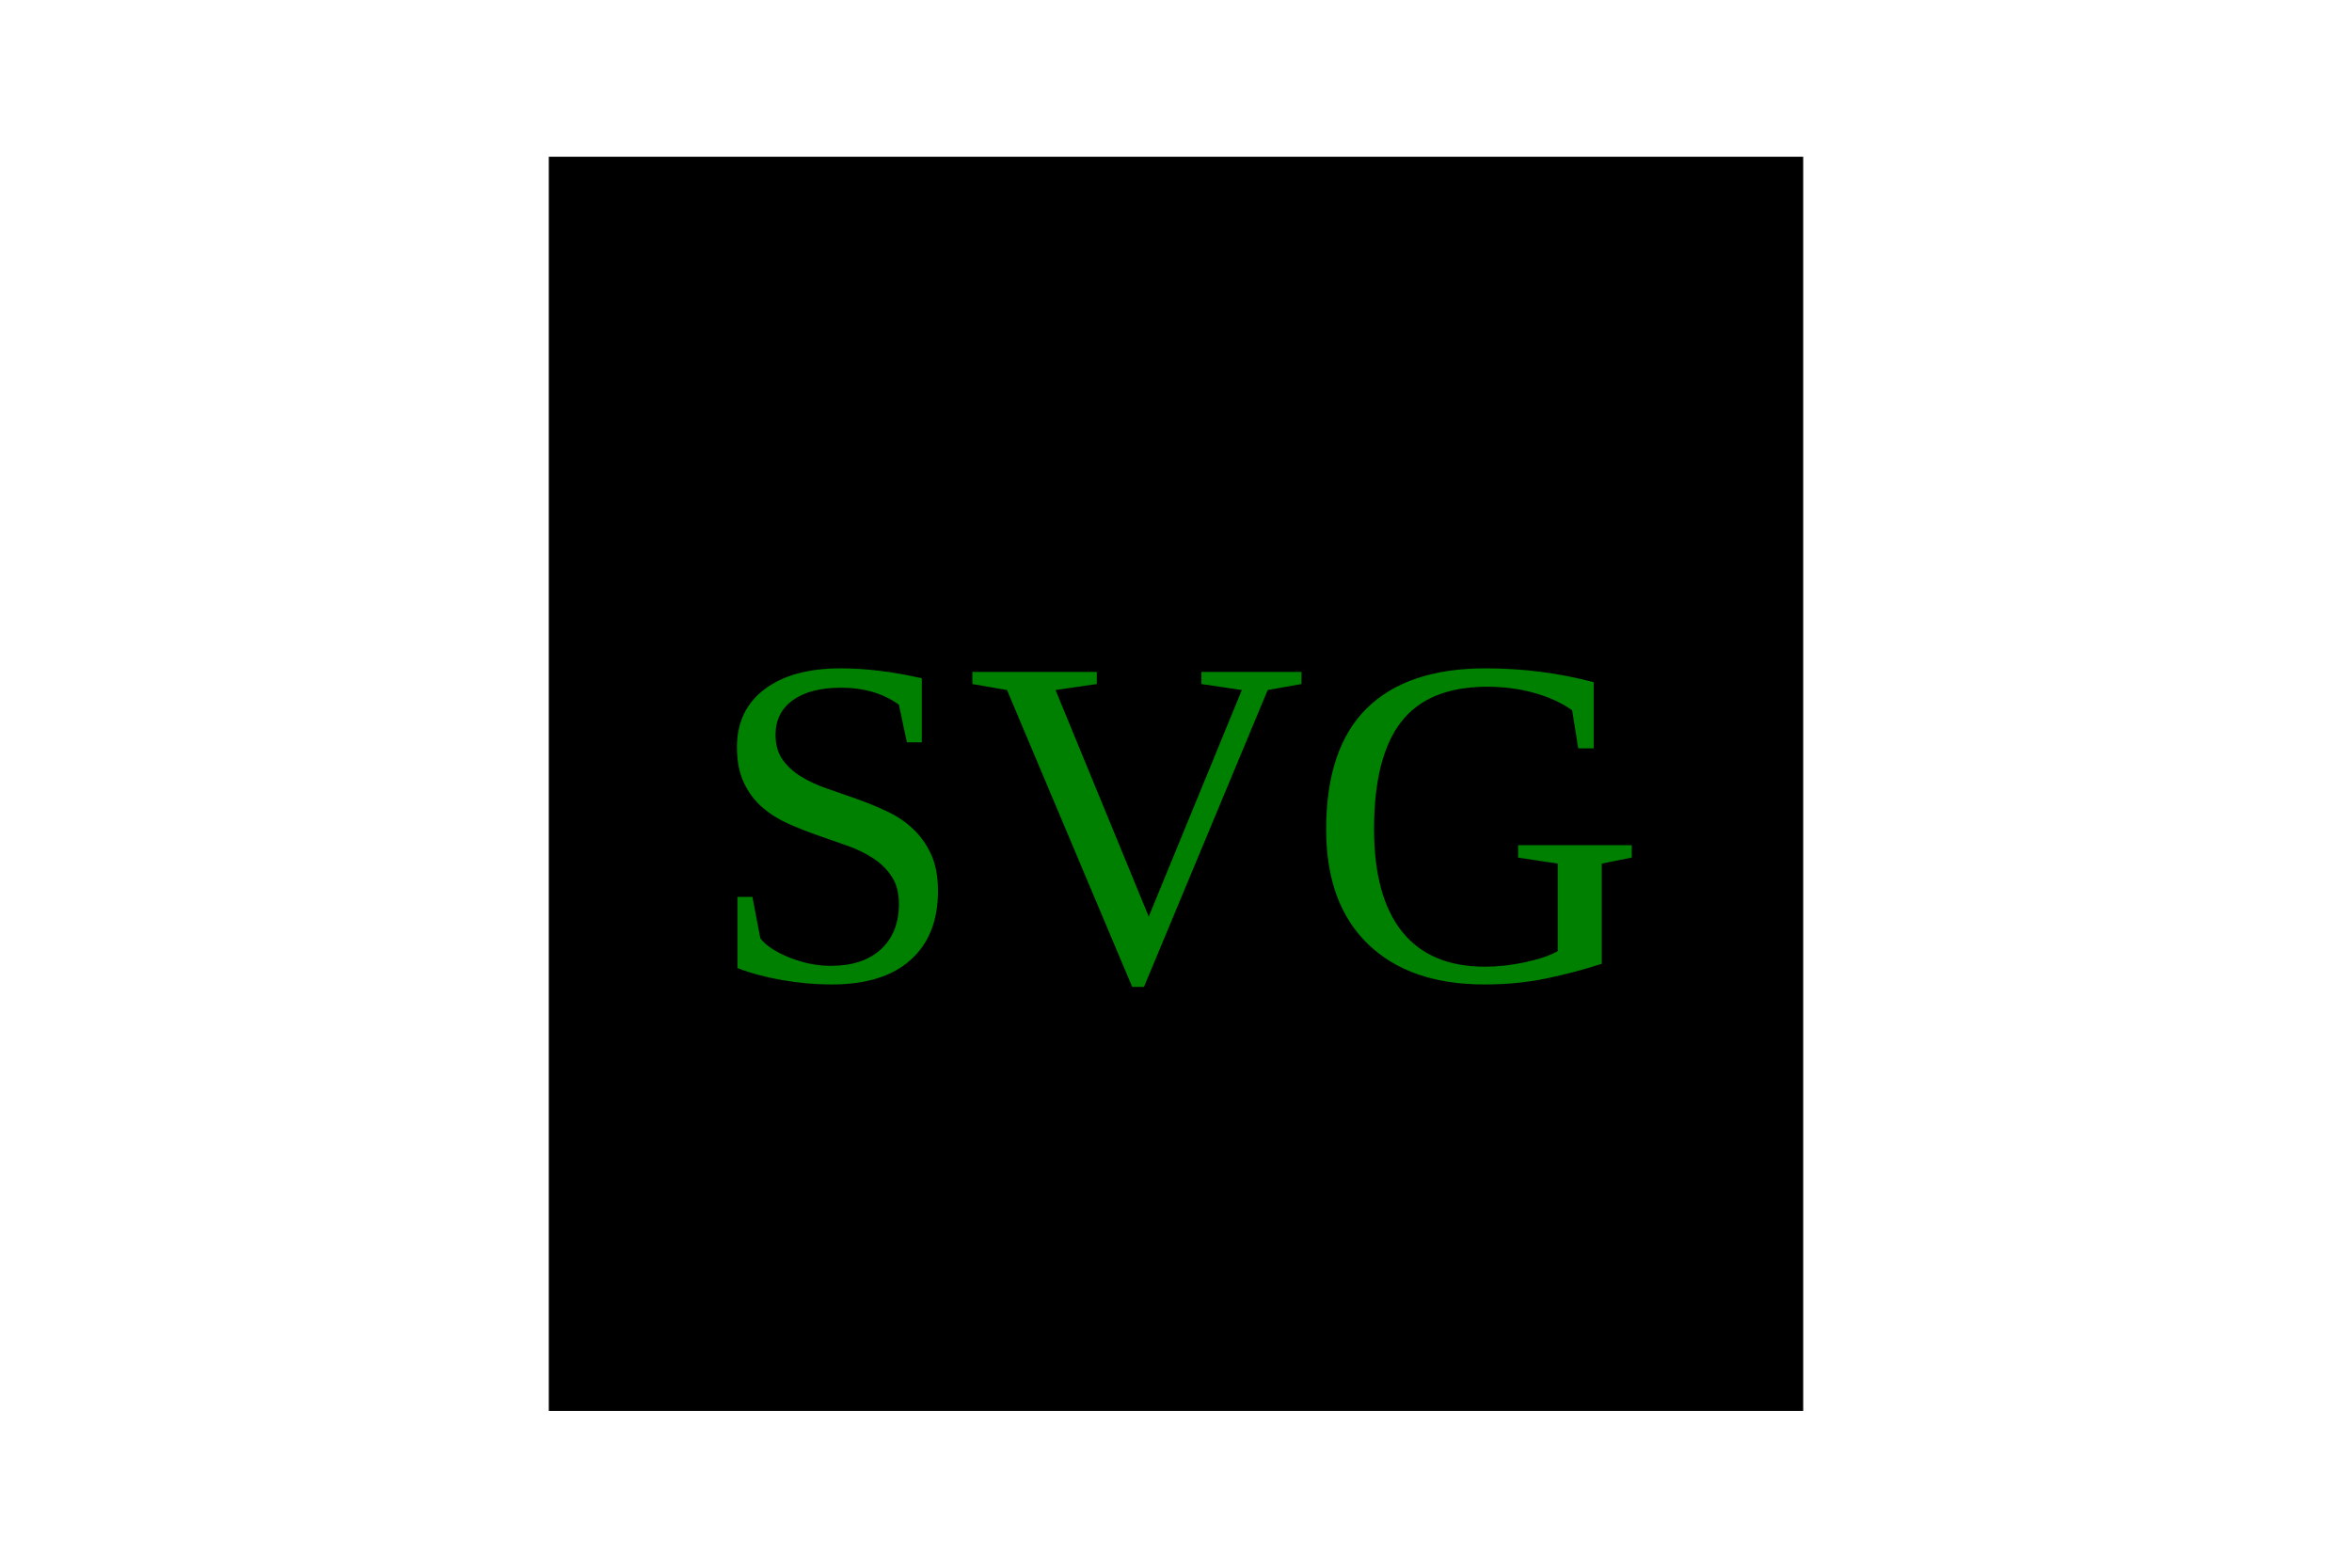
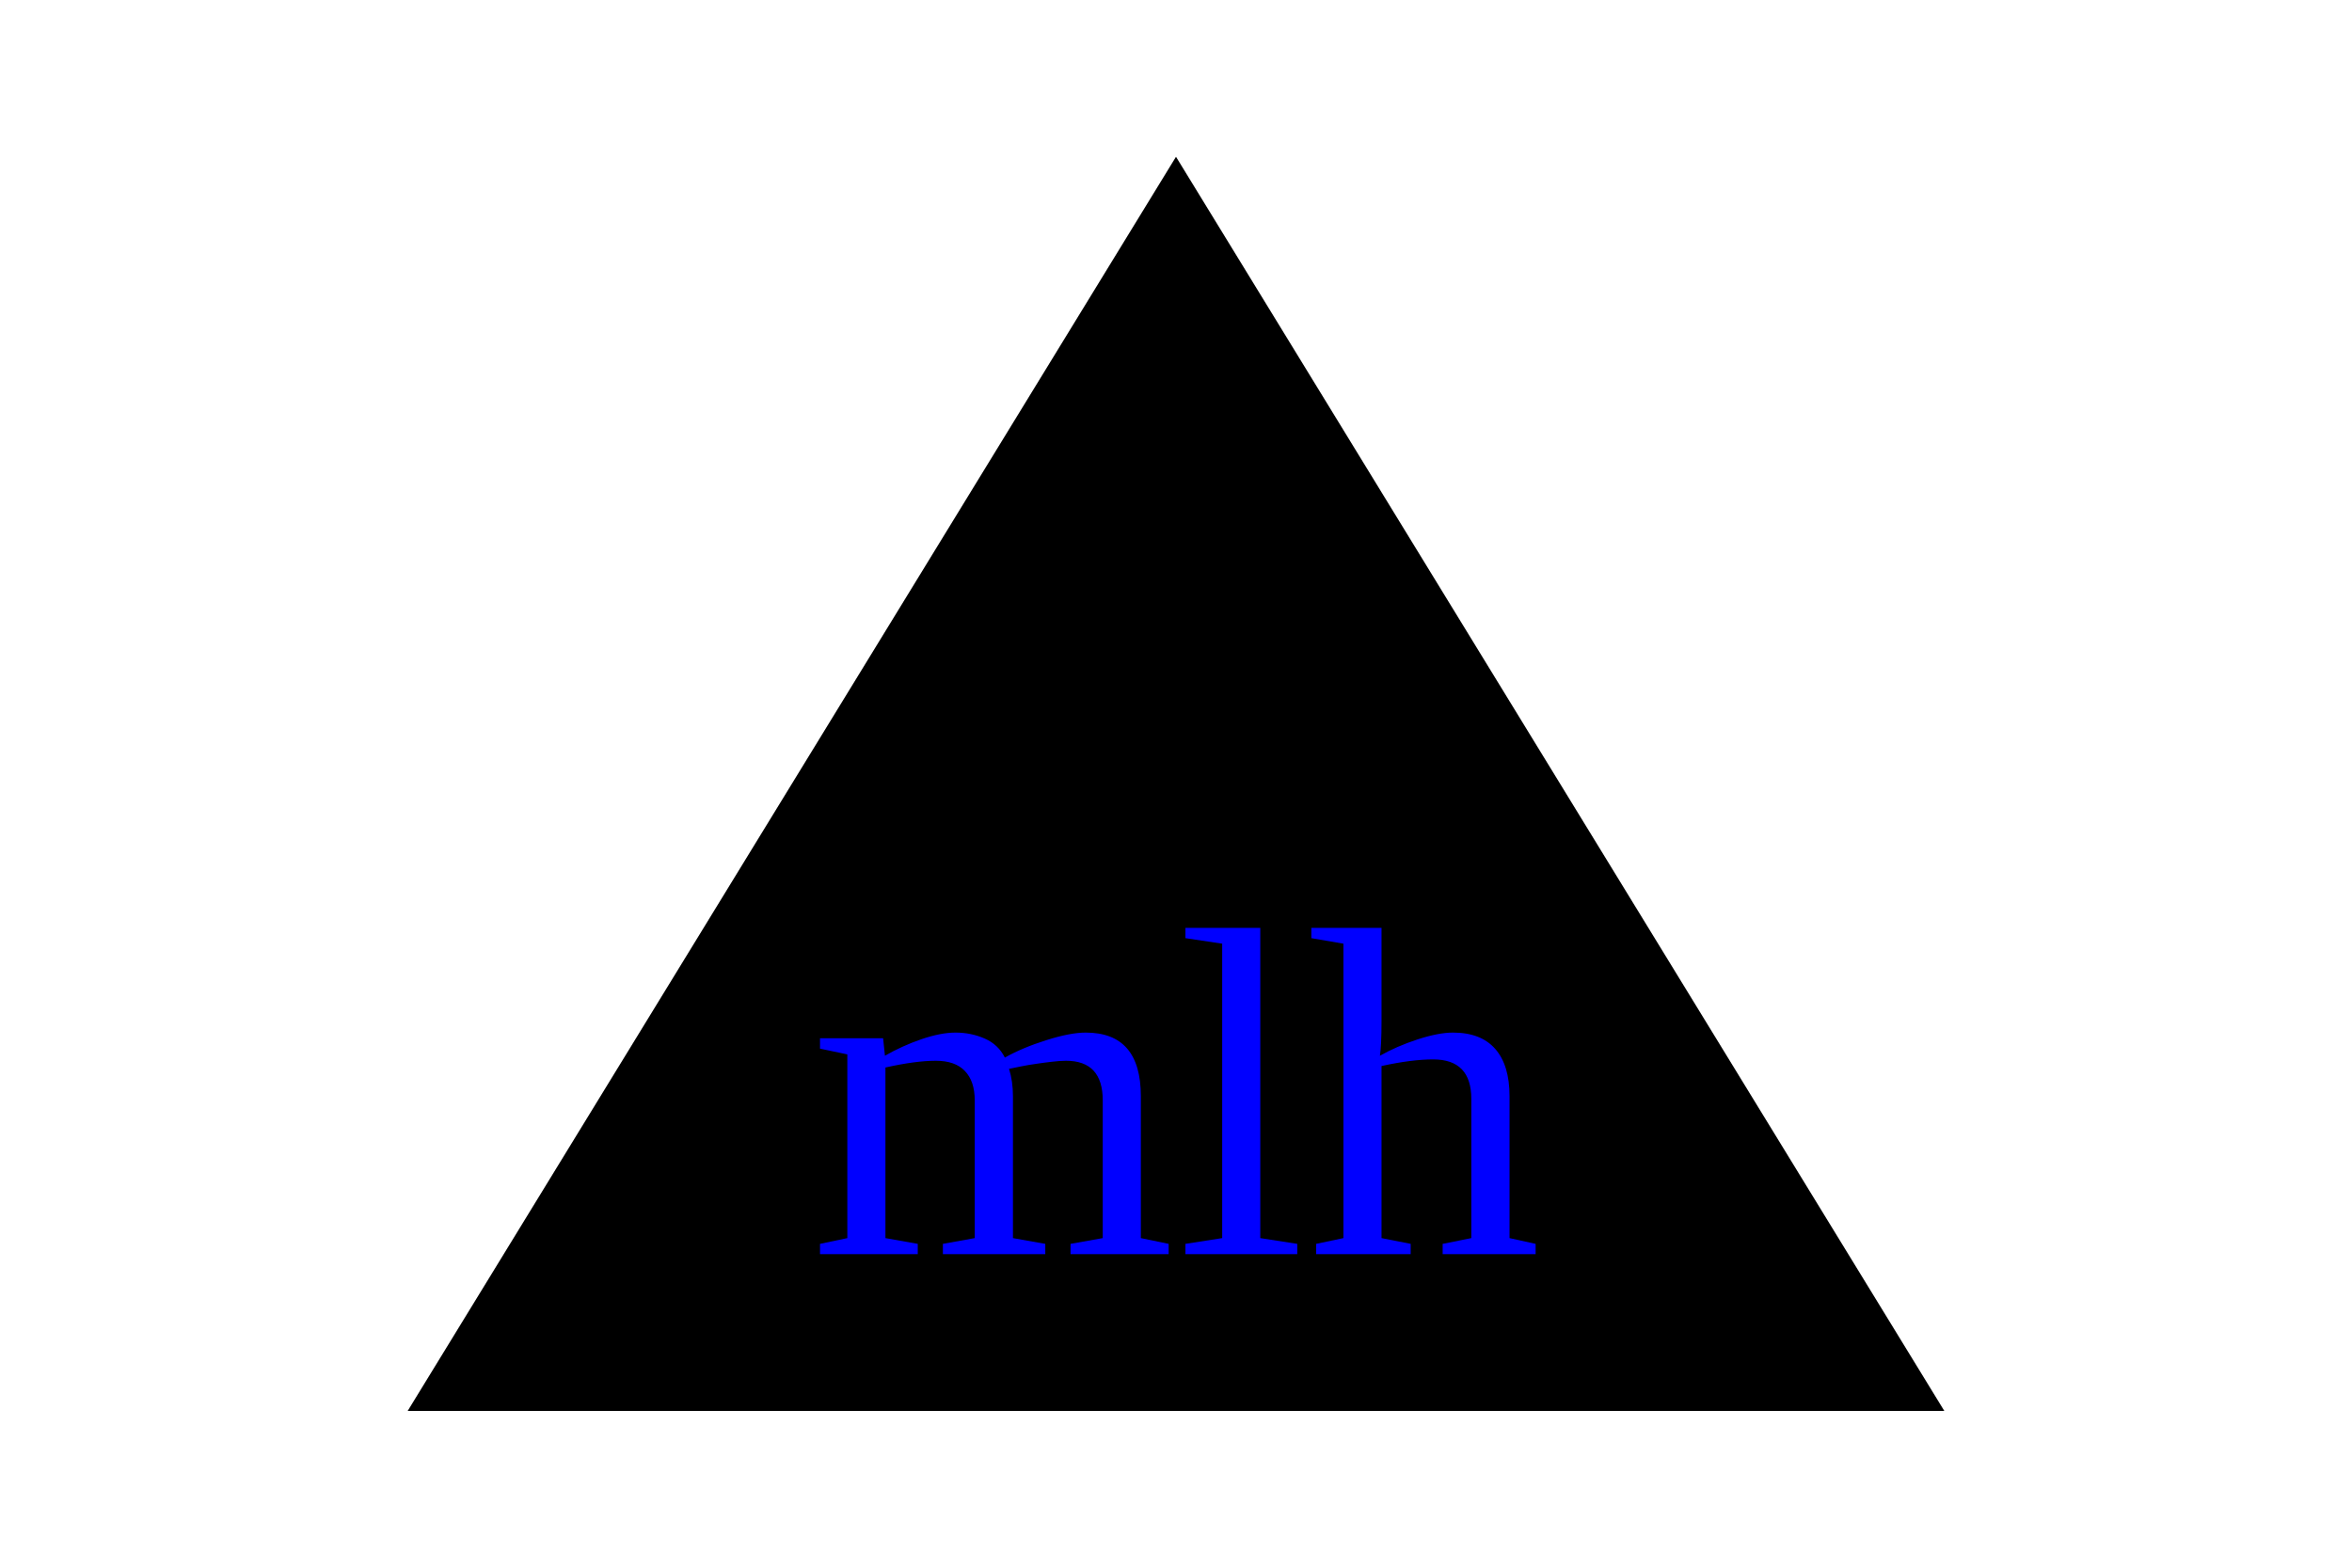
<svg xmlns="http://www.w3.org/2000/svg" version="1.1" width="300" height="200">
-   <rect x="70" y="20" width="160" height="160" />
-   <text x="150" y="125" font-size="60" text-anchor="middle" fill="green">SVG</text>
+   <polygon points="150, 20 52, 180 248, 180" />
+   <text x="150" y="160" font-size="60" text-anchor="middle" fill="blue">mlh</text>
</svg>
